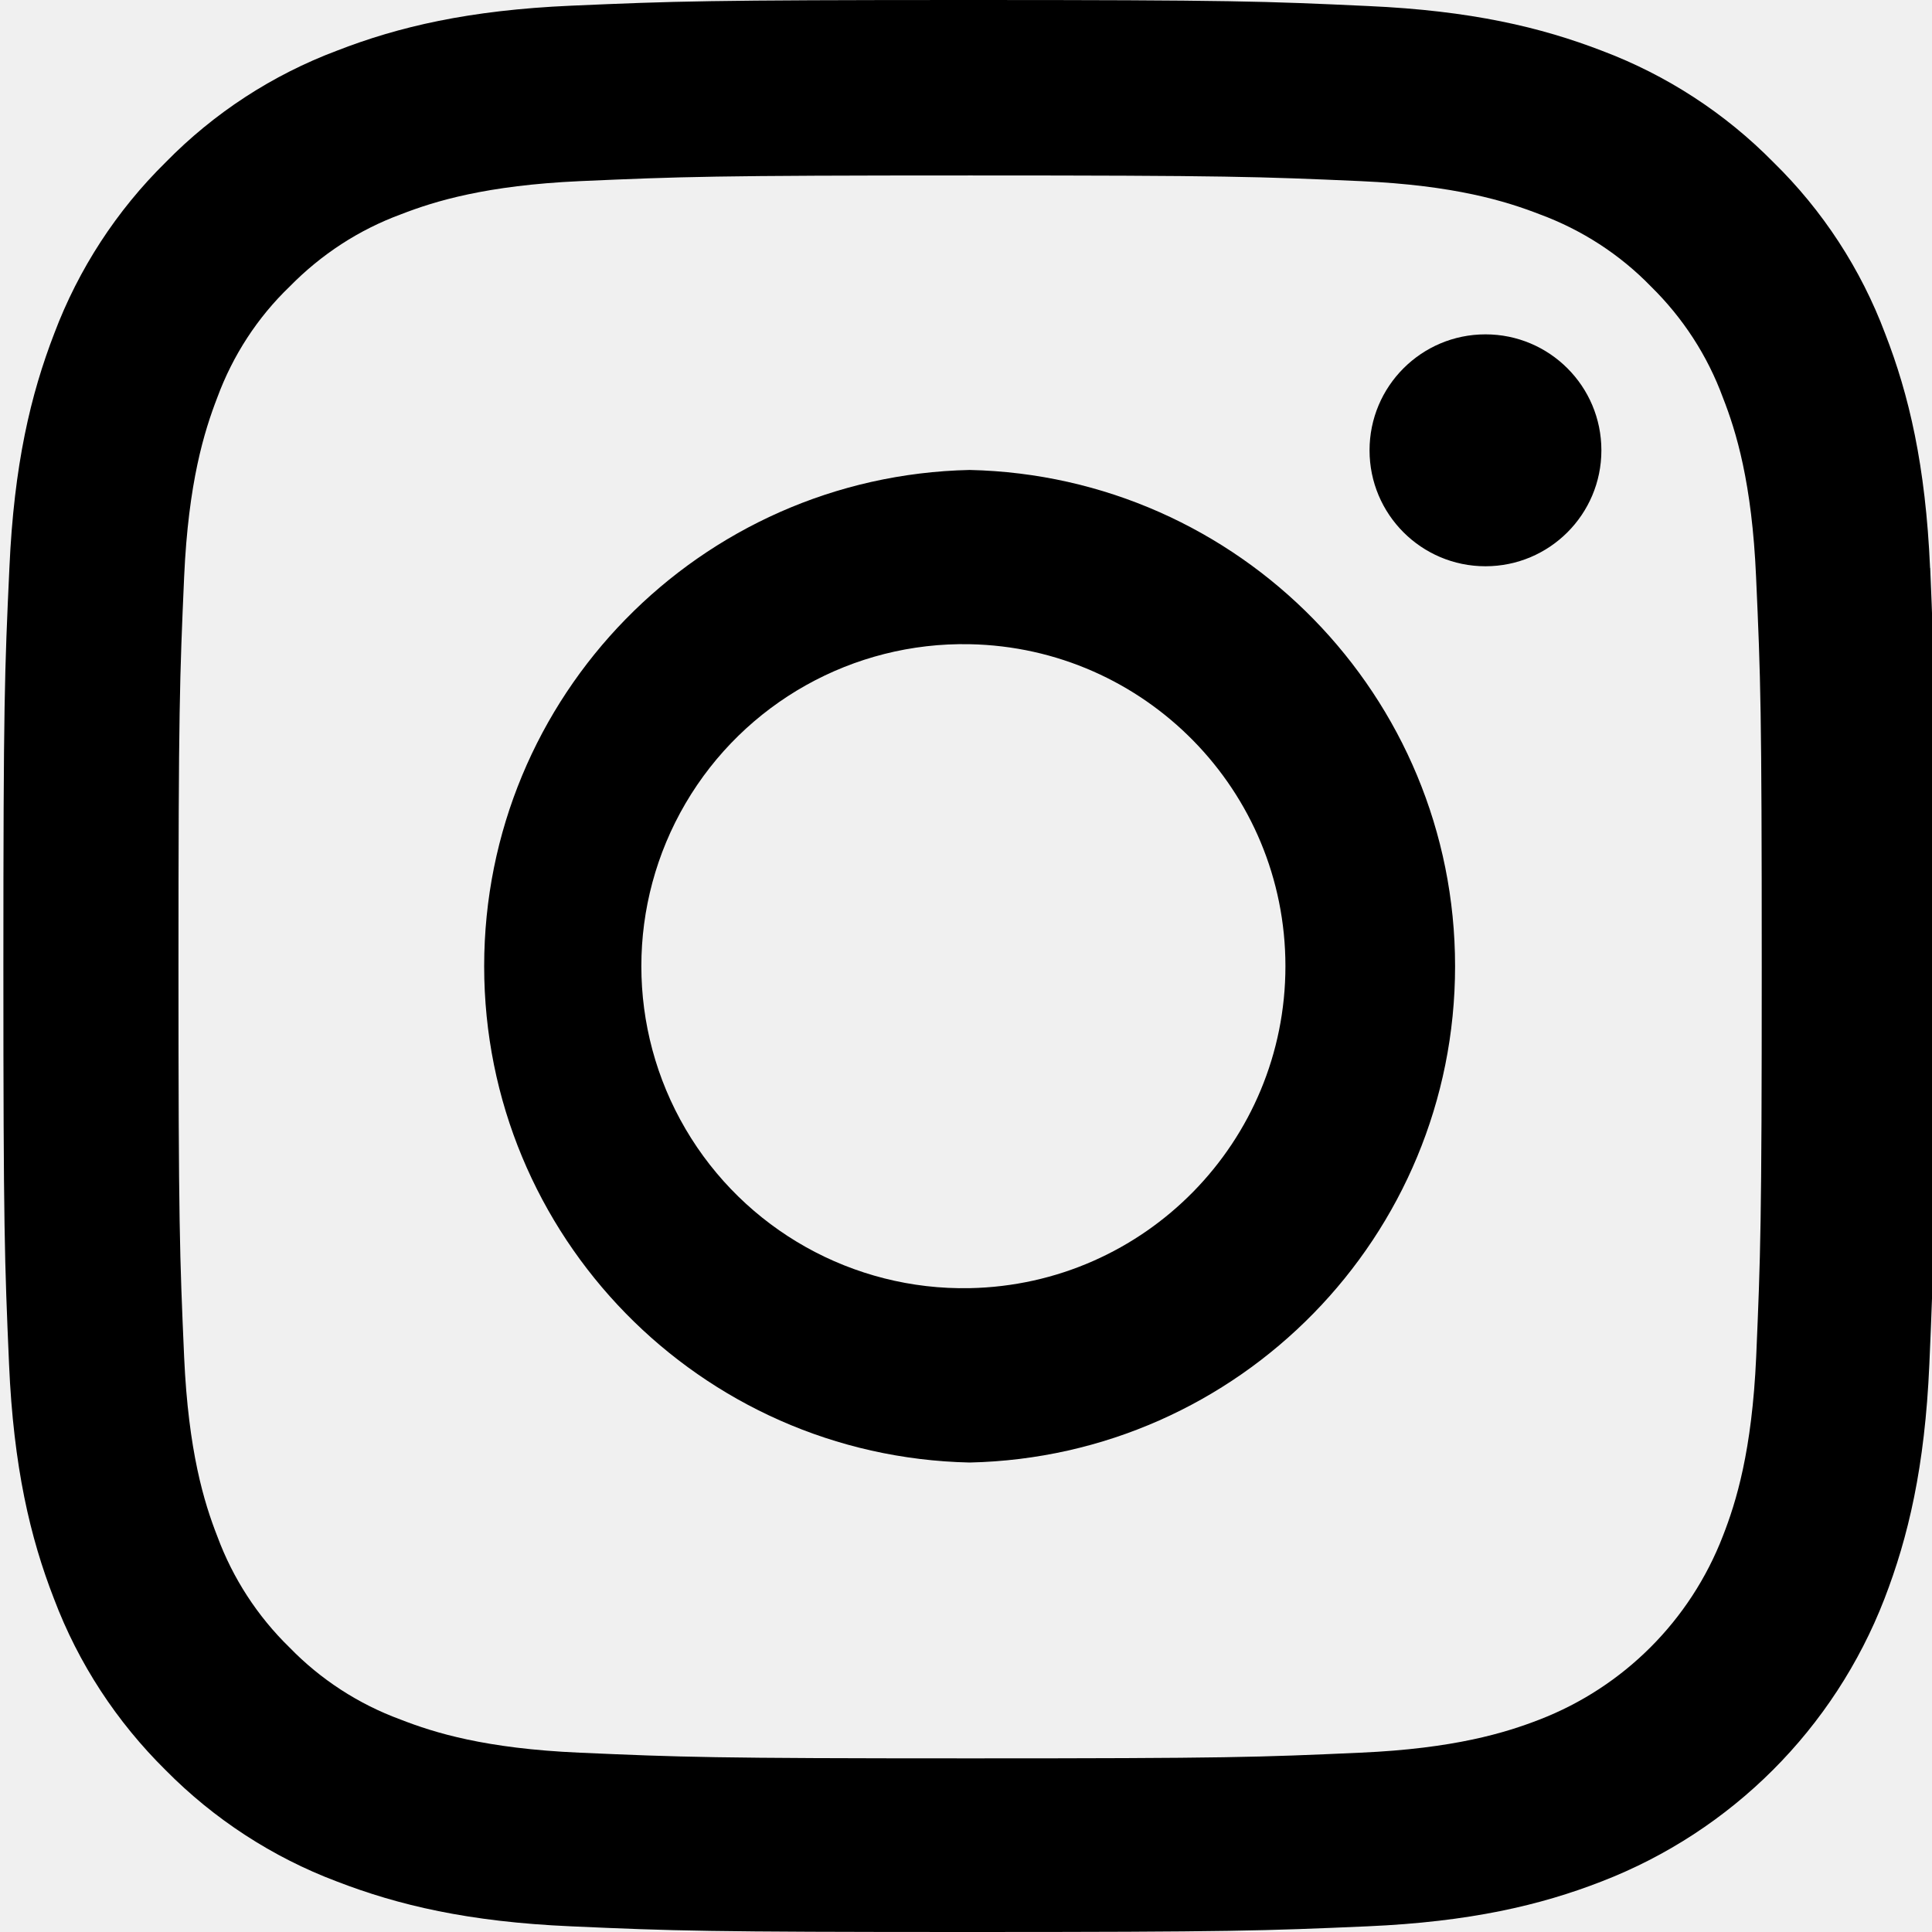
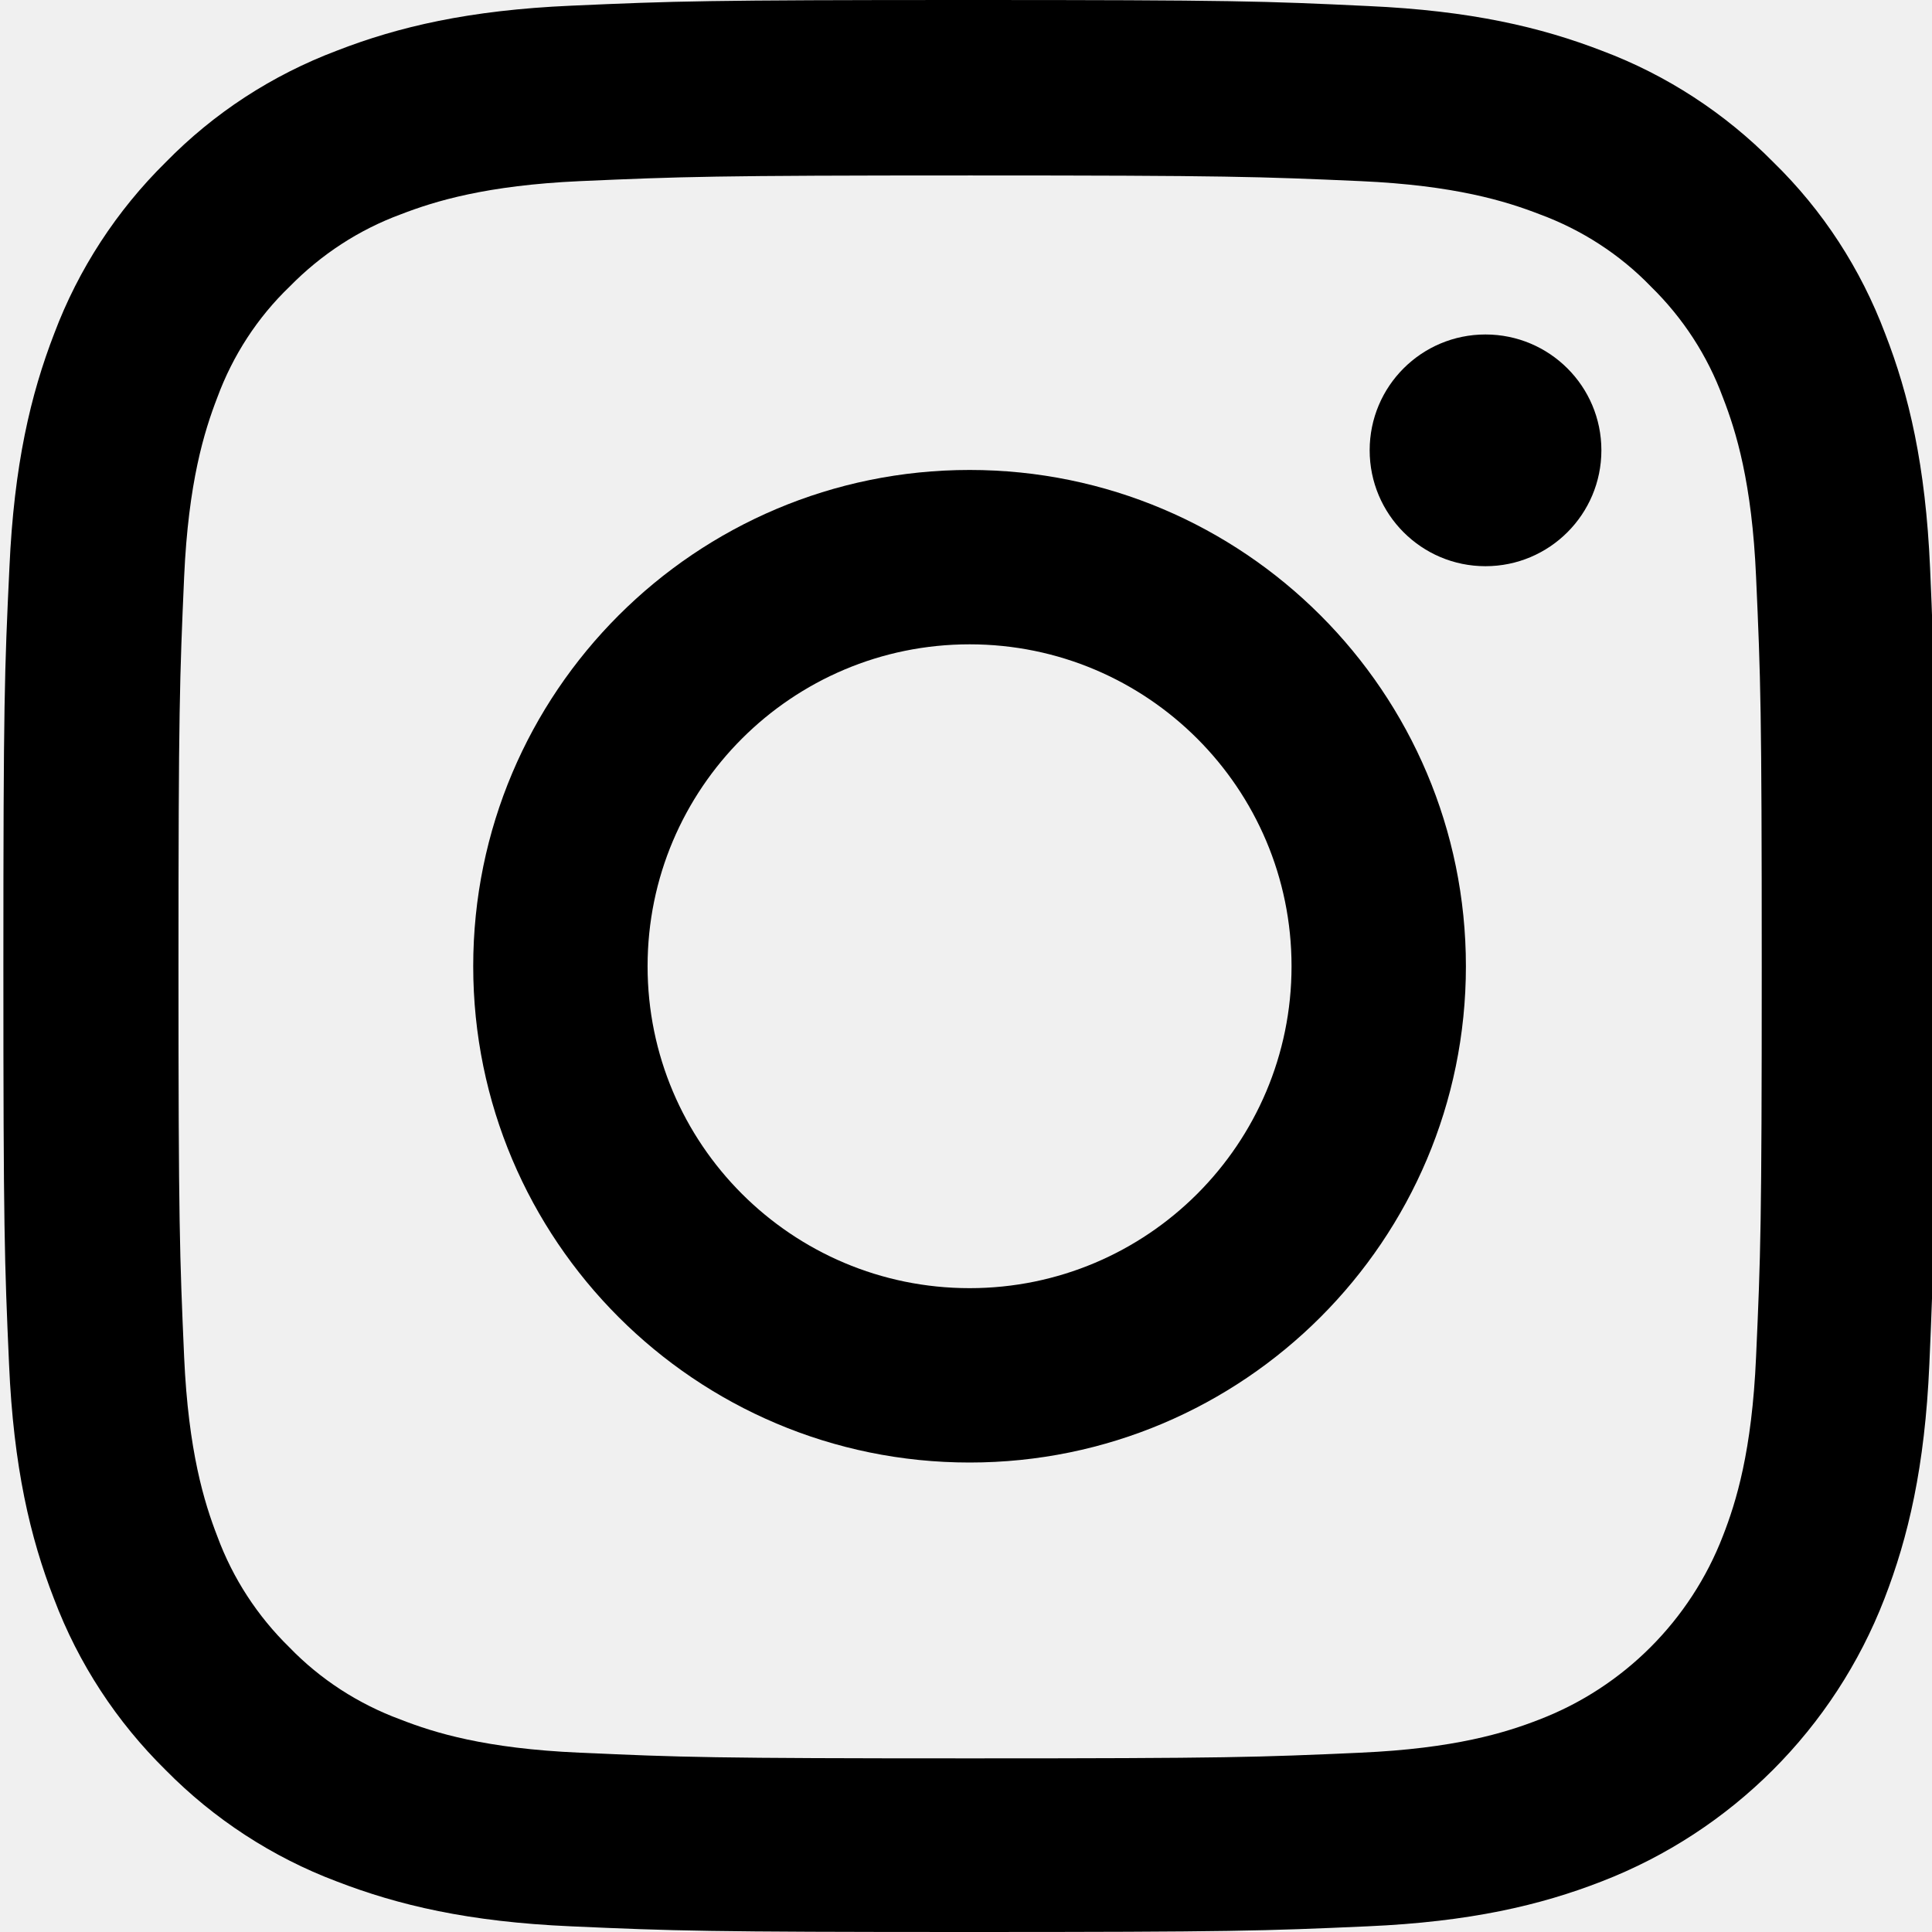
- <svg xmlns="http://www.w3.org/2000/svg" width="16" height="16">
+ <svg xmlns="http://www.w3.org/2000/svg" width="16" height="16" viewBox="0 0 16 16">
  <g clip-path="url(#clip0)">
-     <path d="M15.984 4.704c-.037-.85-.175-1.435-.372-1.941a3.905 3.905 0 00-.925-1.419 3.938 3.938 0 00-1.416-.922c-.51-.197-1.09-.334-1.94-.372C10.473.01 10.2 0 8.03 0 5.857 0 5.585.01 4.732.047c-.85.037-1.434.175-1.94.372a3.904 3.904 0 00-1.42.925A3.94 3.94 0 00.45 2.76C.253 3.27.116 3.85.078 4.7c-.04.857-.05 1.13-.05 3.302s.01 2.444.047 3.297c.037.85.175 1.435.372 1.941.203.538.519 1.019.925 1.42.4.405.885.721 1.416.921.51.197 1.09.335 1.941.372.853.038 1.125.047 3.298.047 2.172 0 2.444-.01 3.297-.047.85-.037 1.435-.175 1.941-.372a4.093 4.093 0 002.341-2.34c.197-.51.335-1.092.372-1.942.037-.853.047-1.125.047-3.297 0-2.173-.003-2.445-.04-3.298zm-1.44 6.533c-.035.781-.166 1.203-.276 1.484a2.654 2.654 0 01-1.519 1.52c-.281.109-.706.24-1.484.274-.844.038-1.097.047-3.232.047-2.135 0-2.391-.01-3.232-.047-.782-.034-1.204-.165-1.485-.275a2.462 2.462 0 01-.919-.597 2.488 2.488 0 01-.597-.919c-.11-.28-.24-.706-.275-1.484-.037-.844-.047-1.097-.047-3.232 0-2.135.01-2.391.047-3.232.035-.781.166-1.203.275-1.485.128-.347.332-.662.6-.919.26-.265.572-.469.92-.597.28-.109.706-.24 1.484-.275.844-.037 1.097-.047 3.232-.047 2.138 0 2.39.01 3.232.047.781.035 1.203.166 1.484.275.347.128.663.332.92.597.265.26.468.572.596.92.11.28.241.706.275 1.484.038.844.047 1.097.047 3.232 0 2.135-.01 2.385-.046 3.229z" />
-     <path d="M8.03 3.892a4.111 4.111 0 000 8.22 4.111 4.111 0 000-8.22zm0 6.776a2.667 2.667 0 110-5.333 2.667 2.667 0 010 5.333zm5.232-6.938a.96.96 0 11-1.92-.001.96.96 0 011.92 0z" />
+     <path d="M15.984 4.704C15.947 3.854 15.809 3.269 15.612 2.763C15.409 2.225 15.097 1.744 14.687 1.344C14.287 0.938 13.803 0.622 13.271 0.422C12.762 0.225 12.18 0.088 11.33 0.05C10.474 0.009 10.202 0 8.03 0C5.857 0 5.585 0.009 4.732 0.047C3.882 0.084 3.298 0.222 2.791 0.419C2.253 0.622 1.772 0.935 1.372 1.344C0.966 1.744 0.65 2.229 0.45 2.76C0.253 3.269 0.116 3.851 0.078 4.701C0.037 5.557 0.028 5.829 0.028 8.002C0.028 10.174 0.037 10.446 0.075 11.299C0.112 12.149 0.25 12.734 0.447 13.24C0.65 13.778 0.966 14.259 1.372 14.659C1.772 15.065 2.257 15.381 2.788 15.581C3.298 15.778 3.879 15.916 4.729 15.953C5.582 15.991 5.854 16 8.027 16C10.199 16 10.471 15.991 11.324 15.953C12.174 15.916 12.759 15.778 13.265 15.581C14.34 15.165 15.19 14.315 15.606 13.24C15.803 12.731 15.941 12.149 15.978 11.299C16.015 10.446 16.025 10.174 16.025 8.002C16.025 5.829 16.022 5.557 15.984 4.704ZM14.543 11.237C14.509 12.018 14.378 12.44 14.268 12.721C13.999 13.418 13.446 13.972 12.749 14.24C12.468 14.35 12.043 14.481 11.265 14.515C10.421 14.553 10.168 14.562 8.033 14.562C5.898 14.562 5.642 14.553 4.801 14.515C4.019 14.481 3.597 14.35 3.316 14.24C2.969 14.112 2.654 13.909 2.397 13.643C2.132 13.384 1.928 13.071 1.8 12.724C1.691 12.443 1.56 12.018 1.525 11.24C1.488 10.396 1.478 10.143 1.478 8.008C1.478 5.873 1.488 5.617 1.525 4.776C1.56 3.995 1.691 3.573 1.8 3.291C1.928 2.944 2.132 2.629 2.4 2.372C2.66 2.107 2.972 1.903 3.319 1.775C3.601 1.666 4.026 1.535 4.804 1.5C5.648 1.463 5.901 1.453 8.036 1.453C10.174 1.453 10.427 1.463 11.268 1.5C12.049 1.535 12.471 1.666 12.752 1.775C13.099 1.903 13.415 2.107 13.671 2.372C13.937 2.632 14.14 2.944 14.268 3.291C14.378 3.573 14.509 3.998 14.543 4.776C14.581 5.62 14.59 5.873 14.59 8.008C14.59 10.143 14.581 10.393 14.543 11.237Z" />
+     <path d="M8.03 3.892C5.76 3.892 3.919 5.733 3.919 8.002C3.919 10.271 5.76 12.112 8.03 12.112C10.299 12.112 12.14 10.271 12.14 8.002C12.14 5.733 10.299 3.892 8.03 3.892ZM8.03 10.668C6.558 10.668 5.363 9.474 5.363 8.002C5.363 6.53 6.558 5.336 8.03 5.336C9.502 5.336 10.696 6.53 10.696 8.002C10.696 9.474 9.502 10.668 8.03 10.668Z" />
+     <path d="M13.262 3.729C13.262 4.259 12.832 4.689 12.302 4.689C11.772 4.689 11.343 4.259 11.343 3.729C11.343 3.199 11.772 2.77 12.302 2.77C12.832 2.77 13.262 3.199 13.262 3.729Z" />
  </g>
  <defs>
    <clipPath id="clip0">
-       <path fill="#fff" d="M0 0h16v16H0z" />
+       <rect width="16" height="16" fill="white" />
    </clipPath>
  </defs>
</svg>
